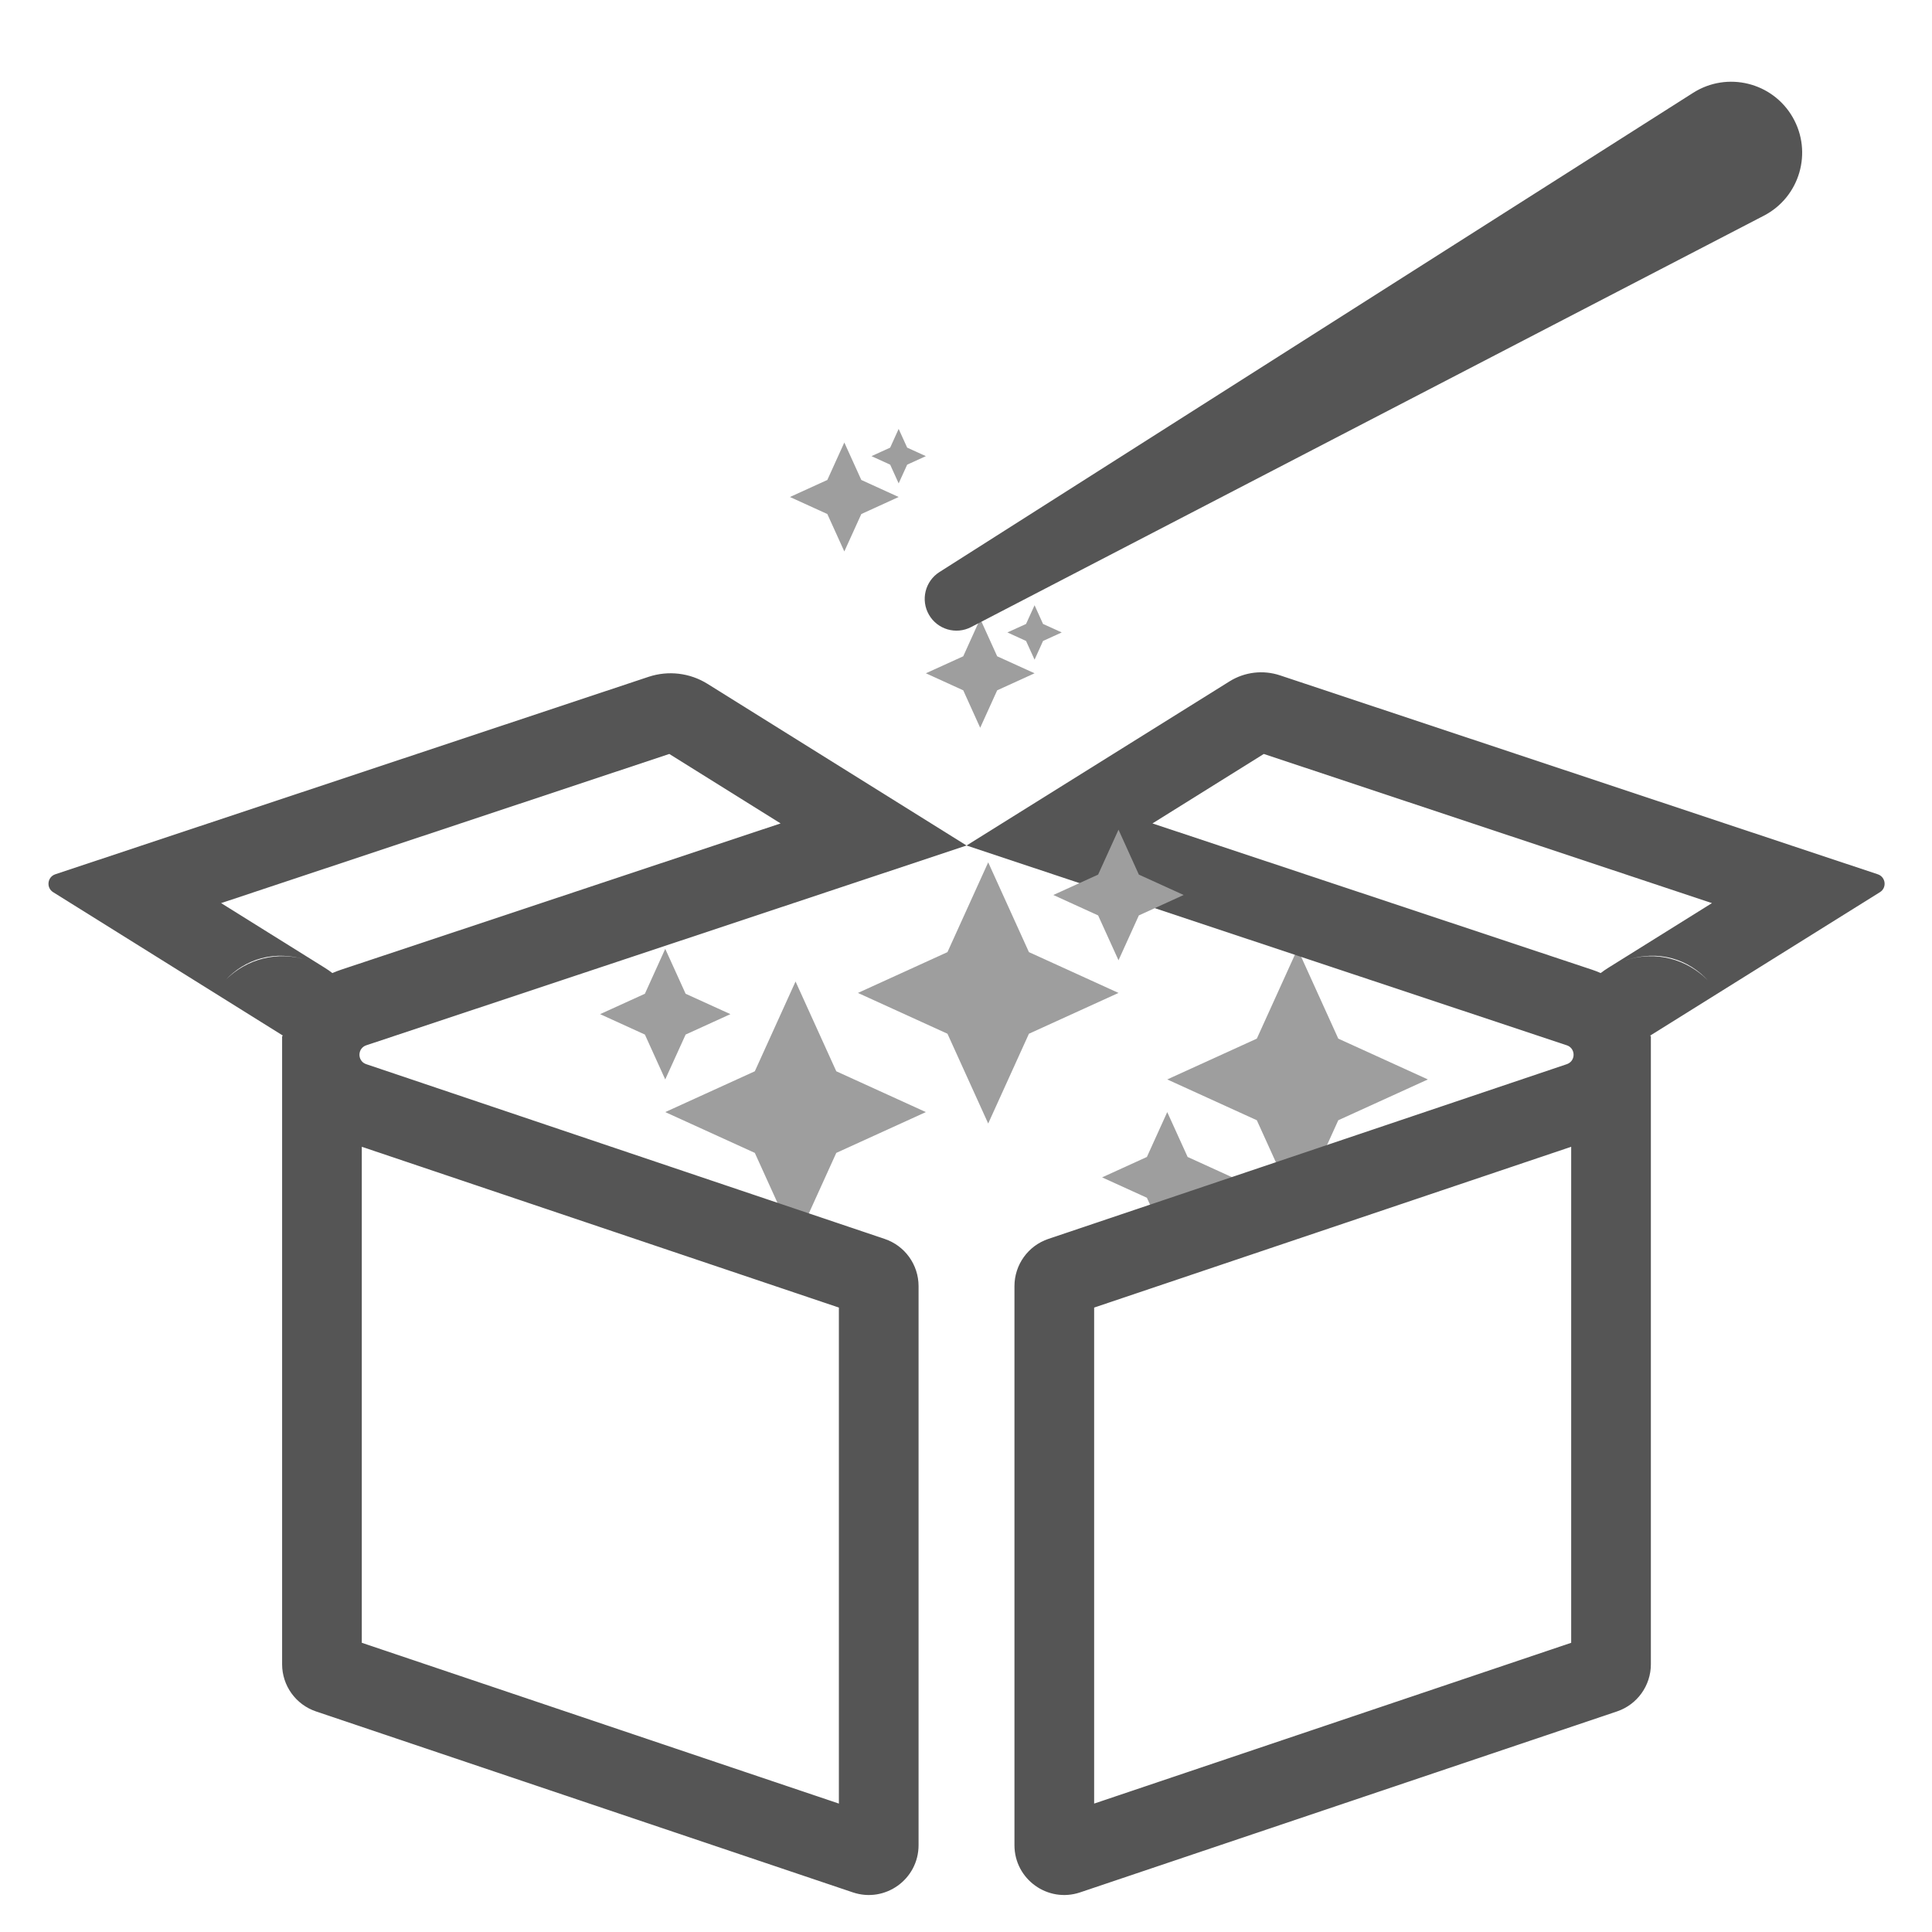
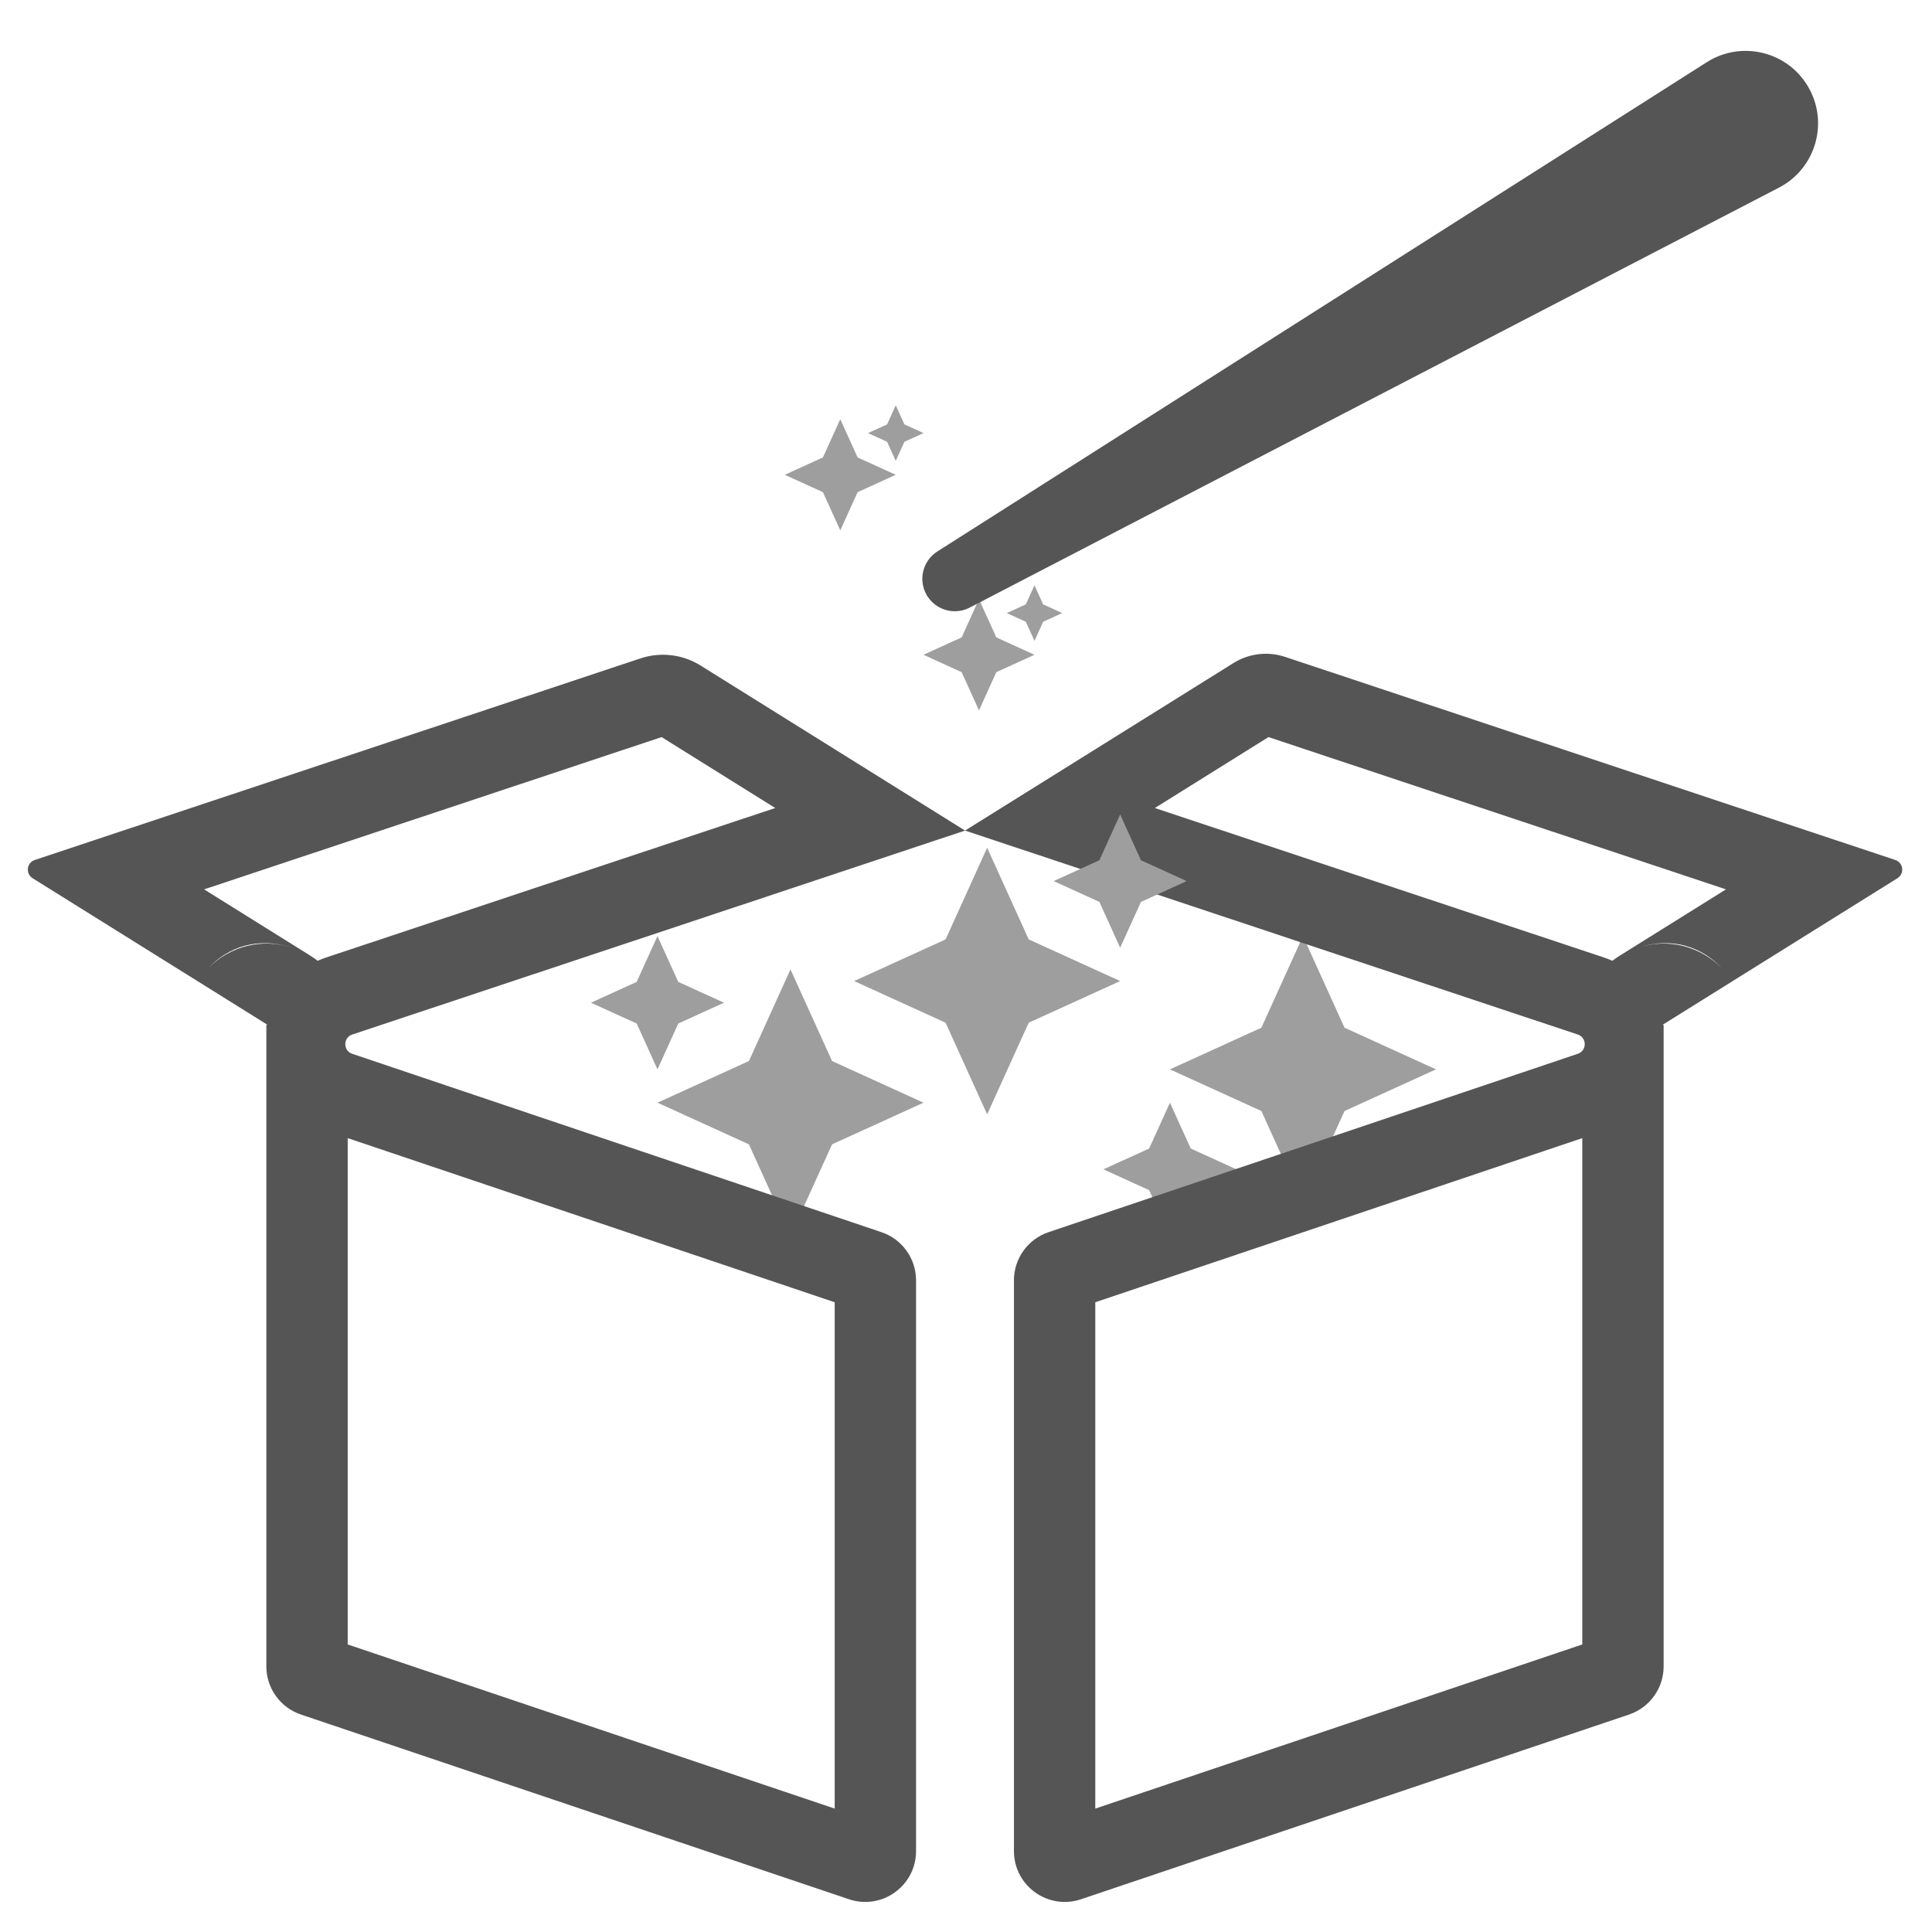
- <svg xmlns="http://www.w3.org/2000/svg" width="49" height="49" viewBox="0 0 49 49" fill="none">
-   <g id="Mystery Box v1" style="mix-blend-mode:luminosity">
-     <g id="Vector">
-       <path d="M20.177 24.893L21.21 27.17L23.482 28.205L21.21 29.24L20.177 31.517L19.144 29.24L16.872 28.205L19.144 27.17L20.177 24.893ZM16.872 24.065L17.389 25.204L18.525 25.721L17.389 26.239L16.872 27.377L16.356 26.239L15.22 25.721L16.356 25.204L16.872 24.065Z" fill="#9E9E9E" />
-       <path d="M32.909 30.689L33.942 28.412L36.214 27.377L33.942 26.342L32.909 24.065L31.876 26.342L29.604 27.377L31.876 28.412L32.909 30.689ZM29.604 31.517L30.121 30.378L31.257 29.861L30.121 29.343L29.604 28.205L29.088 29.343L27.952 29.861L29.088 30.378L29.604 31.517Z" fill="#9E9E9E" />
-       <path fill-rule="evenodd" clip-rule="evenodd" d="M47.679 22.628C47.861 22.515 47.828 22.242 47.625 22.174L32.465 17.129C32.037 16.986 31.567 17.042 31.184 17.281L24.514 21.444L17.944 17.344C17.497 17.065 16.949 17 16.449 17.166L1.402 22.174C1.2 22.242 1.167 22.515 1.348 22.628L7.17 26.262C7.177 26.266 7.172 26.277 7.164 26.274C7.164 26.274 7.163 26.274 7.163 26.274C7.159 26.274 7.155 26.277 7.155 26.281V42.209C7.155 42.751 7.501 43.233 8.015 43.406L21.63 47.995C22.449 48.271 23.297 47.662 23.297 46.798V32.619C23.297 32.077 22.951 31.595 22.437 31.422L9.289 26.99C9.241 26.974 9.204 26.948 9.176 26.915C9.15 26.884 9.132 26.848 9.123 26.809C9.12 26.796 9.118 26.783 9.117 26.769C9.114 26.721 9.124 26.673 9.146 26.63C9.154 26.615 9.164 26.601 9.175 26.587L9.176 26.587C9.204 26.554 9.242 26.527 9.29 26.511L24.514 21.444L39.737 26.511C39.784 26.526 39.821 26.552 39.849 26.585C39.85 26.585 39.85 26.586 39.851 26.587C39.862 26.6 39.871 26.613 39.878 26.627C39.903 26.671 39.913 26.722 39.909 26.772C39.908 26.785 39.906 26.797 39.903 26.809C39.894 26.848 39.876 26.885 39.849 26.916C39.821 26.948 39.784 26.974 39.738 26.99L26.588 31.422C26.075 31.595 25.729 32.077 25.729 32.619V46.798C25.729 47.662 26.576 48.271 27.395 47.995L41.01 43.406C41.524 43.233 41.87 42.751 41.87 42.209V26.28C41.87 26.276 41.867 26.273 41.863 26.274C41.863 26.274 41.862 26.274 41.861 26.274C41.854 26.277 41.85 26.267 41.856 26.263L47.679 22.628ZM41.216 24.359C42.081 24.067 42.831 24.342 43.314 24.863C42.795 24.334 41.997 24.096 41.216 24.359ZM40.597 24.679C40.656 24.633 40.719 24.59 40.786 24.548L43.419 22.905L32.053 19.122L29.229 20.884L40.375 24.593C40.452 24.619 40.526 24.647 40.597 24.679ZM39.849 29.085L27.75 33.163V45.743L39.849 41.665V29.085ZM19.798 20.884L16.975 19.122L5.608 22.905L8.24 24.547C8.307 24.589 8.371 24.633 8.43 24.679C8.501 24.648 8.575 24.619 8.651 24.594L19.798 20.884ZM9.176 29.085L21.276 33.163V45.743L9.176 41.665V29.085ZM7.81 24.359C7.036 24.098 6.246 24.33 5.727 24.848C6.21 24.337 6.953 24.071 7.81 24.359Z" fill="#555555" />
-       <path d="M25.063 21.871L24.03 24.148L21.759 25.183L24.03 26.218L25.063 28.495L26.096 26.218L28.368 25.183L26.096 24.148L25.063 21.871ZM28.368 21.043L27.851 22.182L26.715 22.699L27.851 23.217L28.368 24.355L28.884 23.217L30.02 22.699L28.884 22.182L28.368 21.043Z" fill="#9E9E9E" />
-       <path d="M21.414 11.223L20.983 12.173L20.035 12.605L20.983 13.037L21.414 13.986L21.845 13.037L22.792 12.605L21.845 12.173L21.414 11.223ZM22.792 10.878L22.577 11.353L22.103 11.569L22.577 11.785L22.792 12.26L23.008 11.785L23.482 11.569L23.008 11.353L22.792 10.878Z" fill="#9E9E9E" />
-       <path d="M24.86 15.695L24.43 16.645L23.482 17.076L24.43 17.508L24.86 18.458L25.291 17.508L26.239 17.076L25.291 16.645L24.86 15.695ZM26.239 15.35L26.023 15.825L25.55 16.04L26.023 16.256L26.239 16.731L26.454 16.256L26.928 16.04L26.454 15.825L26.239 15.35Z" fill="#9E9E9E" />
-       <path d="M23.561 15.592C23.776 15.965 24.247 16.103 24.629 15.904L44.736 5.47C45.647 4.998 45.978 3.861 45.466 2.973C44.954 2.086 43.806 1.805 42.942 2.354L23.826 14.509C23.462 14.741 23.345 15.218 23.561 15.592Z" fill="#555555" />
-     </g>
-   </g>
+ <svg xmlns="http://www.w3.org/2000/svg" width="190" height="190" viewBox="0 0 190 190" fill="none">
+   <path d="M77.74 95.334L81.827 104.346L90.82 108.443L81.827 112.539L77.74 121.551L73.652 112.539L64.659 108.443L73.652 104.346L77.74 95.334ZM64.659 92.057L66.703 96.563L71.199 98.611L66.703 100.659L64.659 105.165L62.615 100.659L58.118 98.611L62.615 96.563L64.659 92.057Z" fill="#9E9E9E" />
+   <path d="M128.137 118.274L132.225 109.262L141.218 105.165L132.225 101.069L128.137 92.057L124.049 101.069L115.056 105.165L124.049 109.262L128.137 118.274ZM115.056 121.551L117.1 117.045L121.596 114.997L117.1 112.949L115.056 108.442L113.012 112.949L108.515 114.997L113.012 117.045L115.056 121.551Z" fill="#9E9E9E" />
+   <path fill-rule="evenodd" clip-rule="evenodd" d="M186.602 86.369C187.32 85.921 187.191 84.839 186.388 84.572L126.381 64.6C124.685 64.036 122.826 64.257 121.31 65.203L94.906 81.682L68.901 65.452C67.132 64.348 64.963 64.091 62.984 64.749L3.423 84.572C2.62 84.839 2.492 85.921 3.21 86.369L26.254 100.751C26.282 100.769 26.262 100.812 26.231 100.801C26.228 100.8 26.226 100.8 26.224 100.8C26.208 100.799 26.194 100.811 26.194 100.828V163.877C26.194 166.023 27.563 167.929 29.597 168.615L83.491 186.779C86.731 187.871 90.088 185.46 90.088 182.04V125.914C90.088 123.768 88.718 121.861 86.684 121.176L34.64 103.635C34.452 103.572 34.304 103.468 34.194 103.339C34.089 103.216 34.02 103.071 33.985 102.919C33.973 102.866 33.965 102.813 33.961 102.759C33.949 102.571 33.987 102.379 34.076 102.21C34.108 102.15 34.146 102.093 34.191 102.04L34.194 102.037C34.305 101.907 34.454 101.802 34.643 101.739L94.906 81.682L155.163 101.737C155.349 101.799 155.497 101.902 155.608 102.029C155.61 102.033 155.613 102.036 155.616 102.039C155.657 102.088 155.693 102.141 155.723 102.196C155.82 102.372 155.86 102.574 155.844 102.772C155.84 102.821 155.833 102.869 155.822 102.917C155.786 103.072 155.715 103.219 155.608 103.343C155.498 103.469 155.351 103.571 155.167 103.634L103.117 121.176C101.083 121.861 99.714 123.768 99.714 125.914V182.04C99.714 185.46 103.07 187.871 106.311 186.779L160.204 168.615C162.238 167.929 163.608 166.023 163.608 163.877V100.824C163.608 100.809 163.594 100.798 163.58 100.799C163.578 100.799 163.576 100.799 163.574 100.8C163.545 100.81 163.527 100.77 163.552 100.754L186.602 86.369ZM161.019 93.219C164.444 92.065 167.411 93.151 169.323 95.214C167.27 93.122 164.111 92.177 161.019 93.219ZM158.568 94.486C158.803 94.306 159.052 94.133 159.317 93.968L169.74 87.463L124.747 72.488L113.572 79.463L157.69 94.147C157.994 94.248 158.286 94.361 158.568 94.486ZM155.608 111.927L107.714 128.069V177.864L155.608 161.722V111.927ZM76.24 79.463L65.064 72.488L20.072 87.463L30.49 93.965C30.756 94.13 31.006 94.305 31.243 94.486C31.523 94.362 31.814 94.249 32.117 94.148L76.24 79.463ZM34.194 111.927L82.088 128.069V177.864L34.194 161.722V111.927ZM28.786 93.22C25.723 92.188 22.596 93.104 20.541 95.153C22.454 93.131 25.396 92.078 28.786 93.22Z" fill="#555555" />
+   <path d="M97.08 83.372L92.992 92.384L83.999 96.481L92.992 100.577L97.08 109.589L101.168 100.577L110.161 96.481L101.168 92.384L97.08 83.372ZM110.161 80.095L108.117 84.601L103.621 86.649L108.117 88.698L110.161 93.204L112.205 88.698L116.701 86.649L112.205 84.601L110.161 80.095Z" fill="#9E9E9E" />
+   <path d="M82.635 41.224L80.93 44.984L77.178 46.693L80.93 48.402L82.635 52.161L84.34 48.402L88.092 46.693L84.34 44.984L82.635 41.224ZM88.092 39.857L87.239 41.737L85.363 42.592L87.239 43.446L88.092 45.326L88.944 43.446L90.82 42.592L88.944 41.737L88.092 39.857Z" fill="#9E9E9E" />
+   <path d="M96.277 58.924L94.572 62.684L90.82 64.393L94.572 66.102L96.277 69.861L97.983 66.102L101.734 64.393L97.983 62.684L96.277 58.924ZM101.734 57.557L100.882 59.437L99.006 60.291L100.882 61.146L101.734 63.026L102.587 61.146L104.463 60.291L102.587 59.437L101.734 57.557Z" fill="#9E9E9E" />
+   <path d="M91.133 58.517C91.985 59.994 93.849 60.538 95.363 59.753L174.953 18.451C178.556 16.581 179.87 12.082 177.841 8.567C175.814 5.056 171.27 3.942 167.85 6.117L92.183 54.232C90.742 55.148 90.279 57.038 91.133 58.517Z" fill="#555555" />
</svg>
